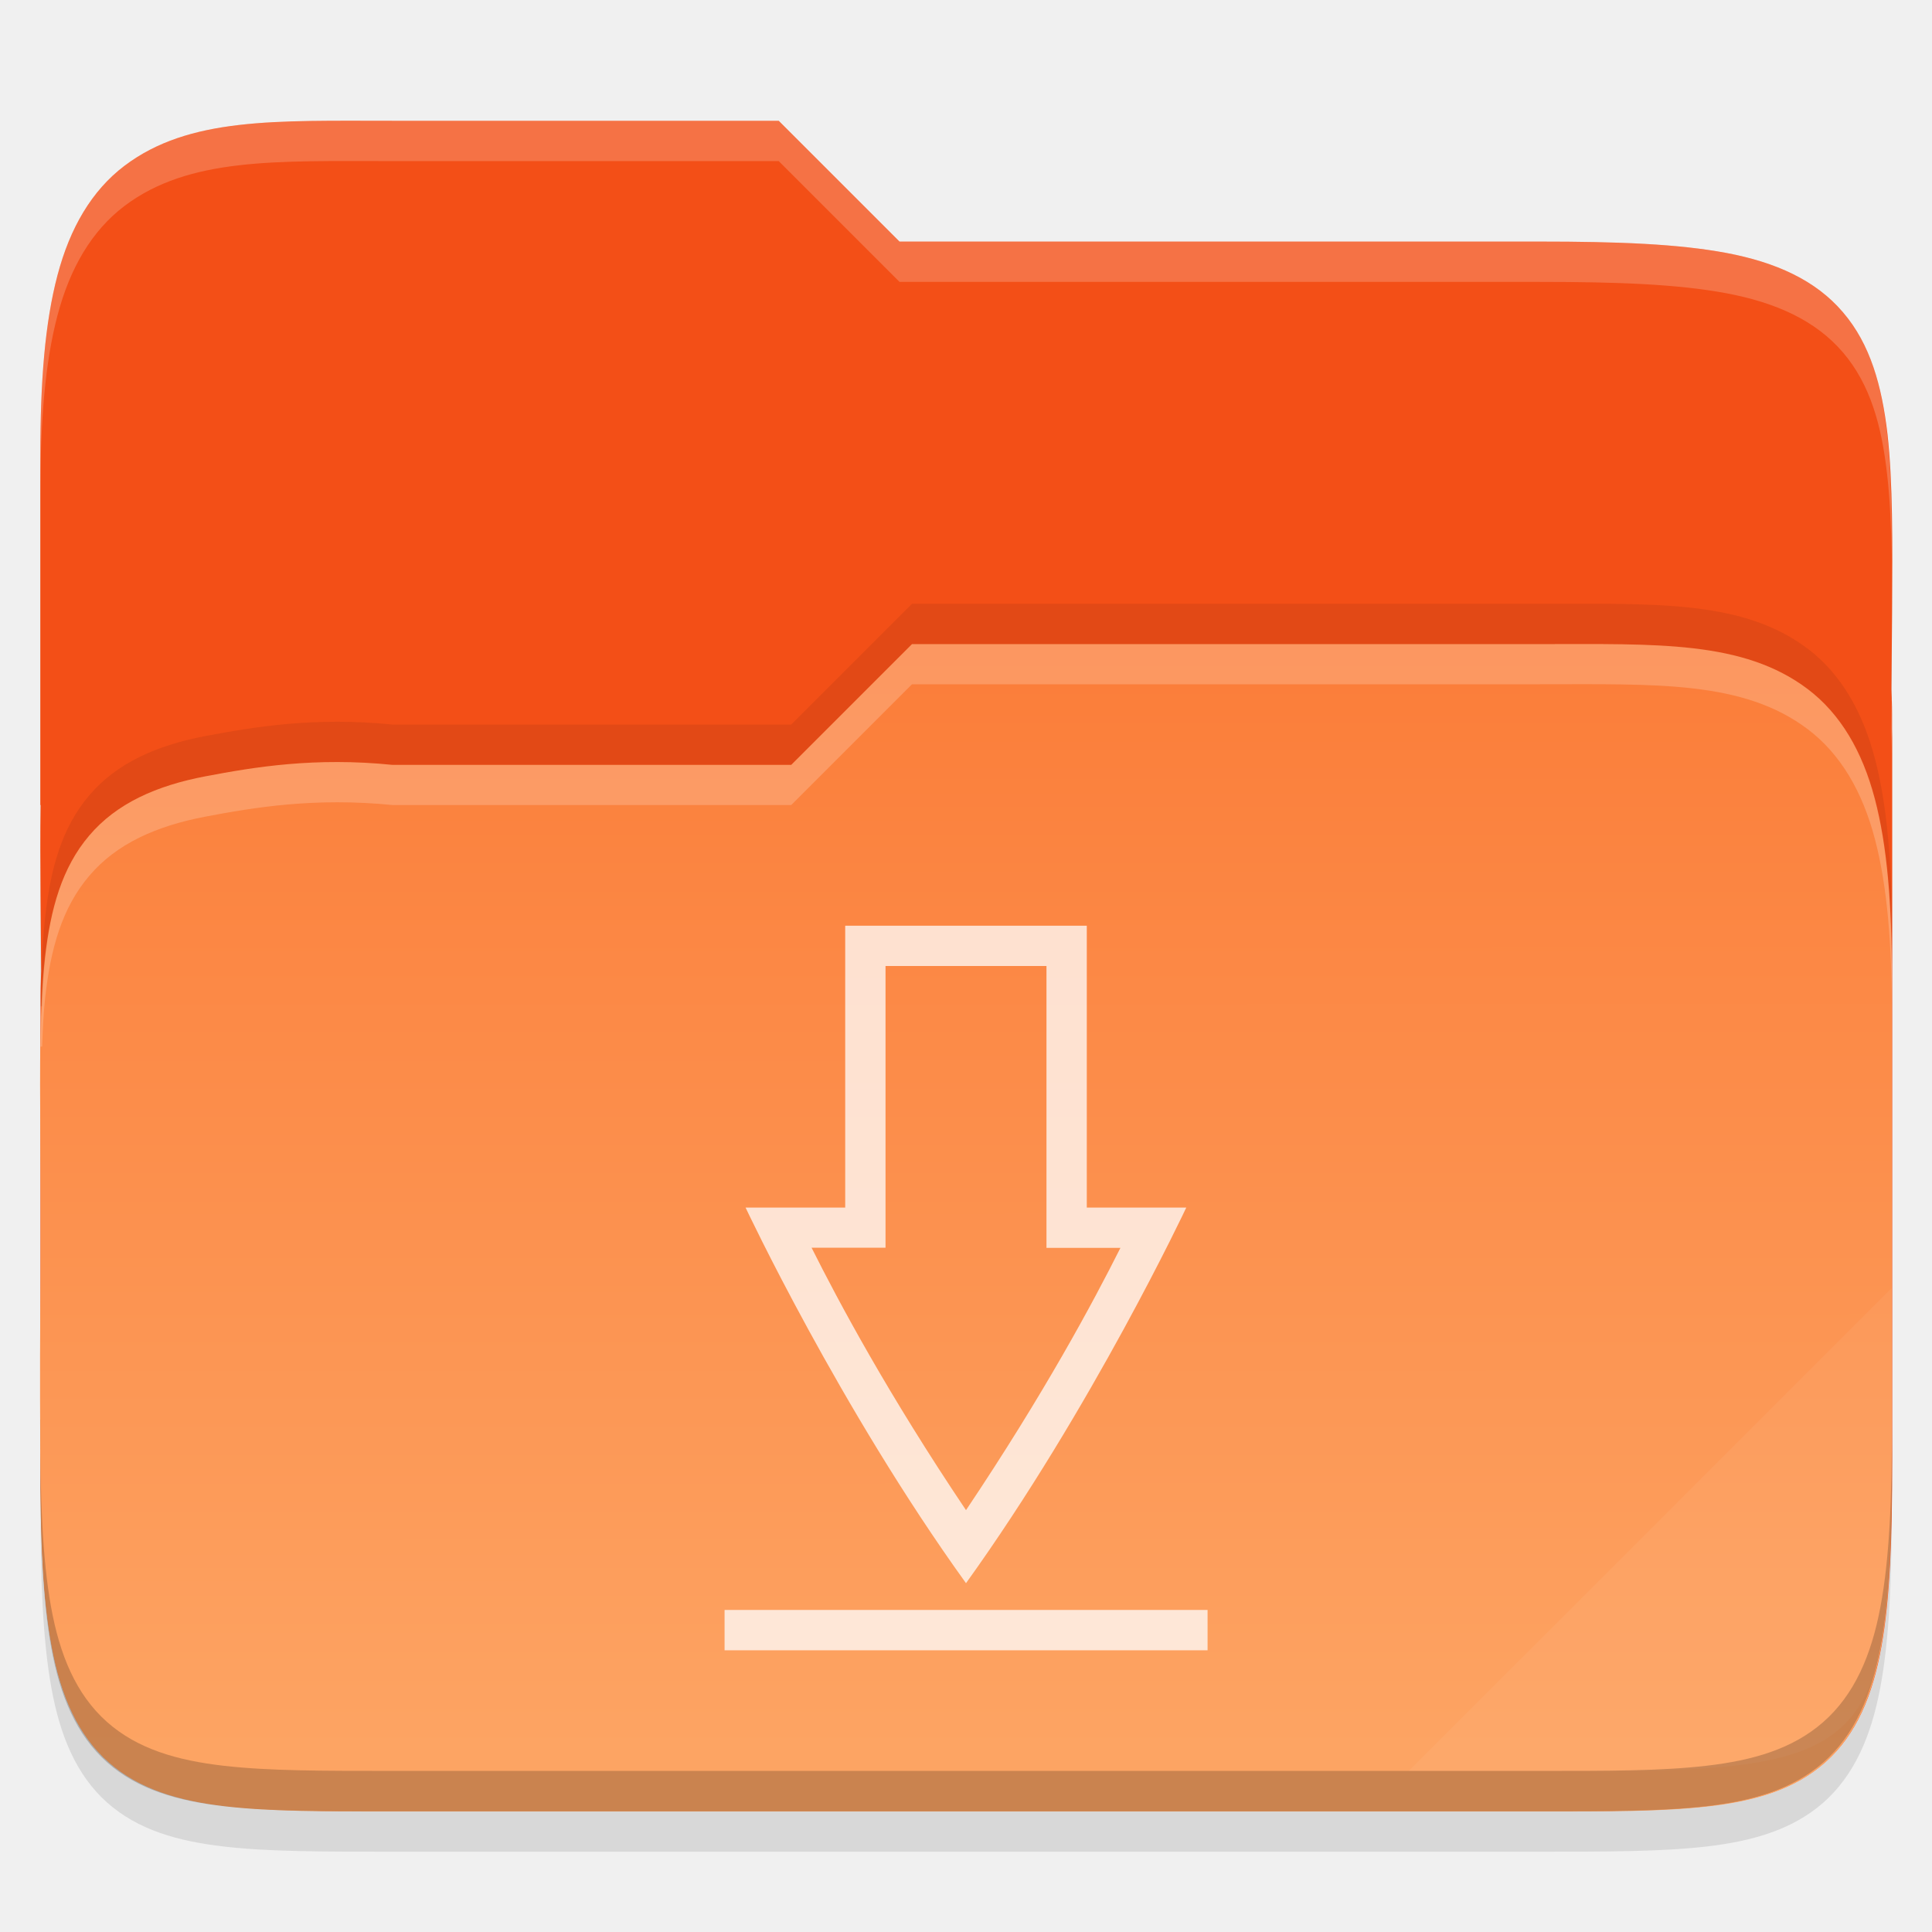
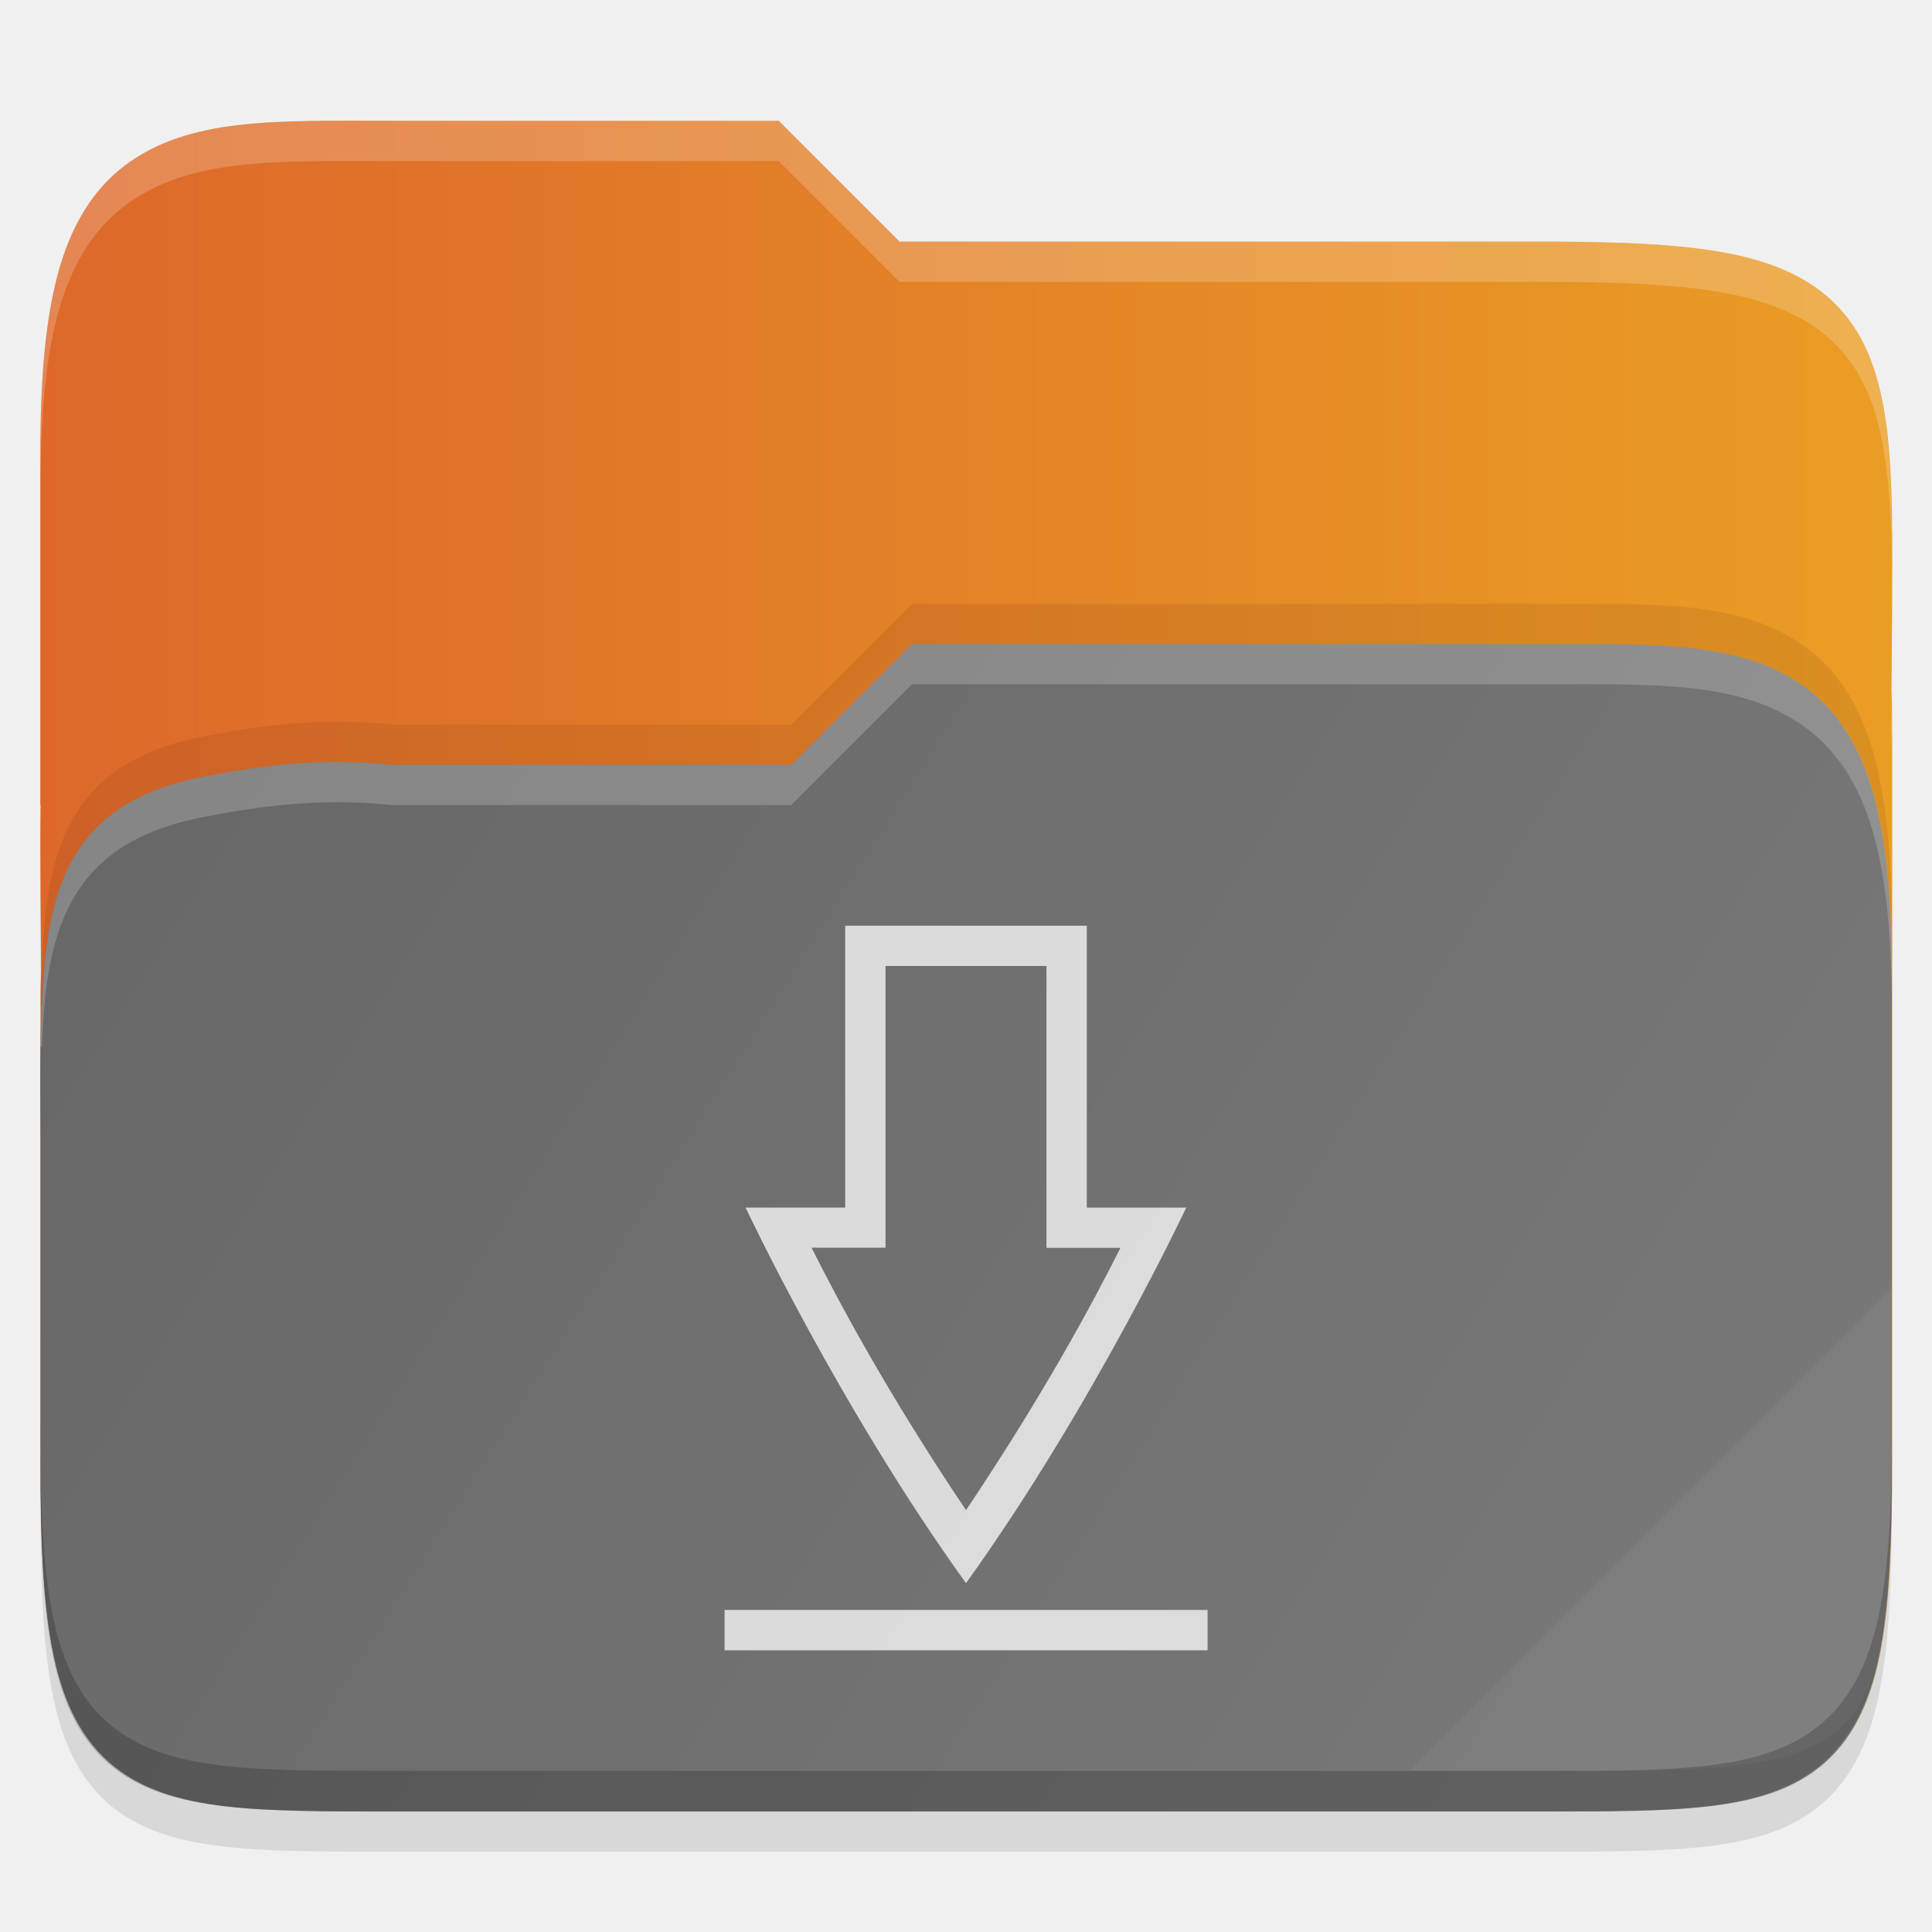
<svg xmlns="http://www.w3.org/2000/svg" xmlns:xlink="http://www.w3.org/1999/xlink" width="48" height="48" viewBox="0 0 12.7 12.7" version="1.1" id="svg2919">
  <defs id="defs2916">
-     <linearGradient xlink:href="#linearGradient1160" id="linearGradient1162" x1="33.064" y1="15.499" x2="33.068" y2="43.499" gradientUnits="userSpaceOnUse" gradientTransform="matrix(0.2645833,0,0,0.2645833,-0.01691163,4.5999285e-4)" />
-     <linearGradient id="linearGradient1160">
-       <stop style="stop-color:#fb7c38;stop-opacity:1;" offset="0" id="stop1156" />
-       <stop style="stop-color:#fda463;stop-opacity:1" offset="1" id="stop1158" />
+     <linearGradient xlink:href="#linearGradient1579" id="linearGradient1162" x1="0.721" y1="10" x2="46.72" y2="39" gradientUnits="userSpaceOnUse" gradientTransform="matrix(0.2645833,0,0,0.2645833,-0.01691163,1.58796)" />
+     <linearGradient id="linearGradient1579">
+       <stop style="stop-color:#666666;stop-opacity:1;" offset="0" id="stop1575" />
+       <stop style="stop-color:#7a7a7a;stop-opacity:1" offset="1" id="stop1577" />
    </linearGradient>
+     <linearGradient id="linearGradient957">
+       <stop style="stop-color:#dd682a;stop-opacity:1" offset="0" id="stop953" />
+       <stop style="stop-color:#ea9d24;stop-opacity:1" offset="1" id="stop955" />
+     </linearGradient>
+     <linearGradient xlink:href="#linearGradient957" id="linearGradient1829" x1="0.265" y1="6.35" x2="12.437" y2="6.35" gradientUnits="userSpaceOnUse" />
  </defs>
  <path d="m 2.58,1.059 c -0.767,0 -1.336,-0.025 -1.761,0.296 -0.215,0.163 -0.358,0.408 -0.44,0.719 -0.082,0.31 -0.113,0.692 -0.113,1.188 v 2.489 0.865 3.246 c 0,0.517 0.014,0.911 0.071,1.229 0.057,0.319 0.165,0.578 0.367,0.758 0.202,0.18 0.464,0.254 0.766,0.289 0.302,0.035 0.66,0.034 1.111,0.034 H 10.121 c 0.442,0 0.796,5.3e-4 1.097,-0.034 0.3,-0.035 0.562,-0.109 0.766,-0.287 0.204,-0.179 0.316,-0.437 0.376,-0.757 0.06,-0.319 0.076,-0.714 0.076,-1.231 V 4.956 c 0,-0.068 -0.003,-0.113 -0.004,-0.16 v -0.003 l 0.004,-0.496 C 12.439,3.818 12.44,3.437 12.405,3.118 12.37,2.8 12.295,2.528 12.115,2.317 11.935,2.105 11.672,1.989 11.35,1.928 11.03,1.867 10.635,1.853 10.121,1.853 H 5.913 l -0.794,-0.794 z" style="color:#000000;font-variant-ligatures:normal;font-variant-position:normal;font-variant-caps:normal;font-variant-numeric:normal;font-variant-alternates:normal;font-feature-settings:normal;text-indent:0;text-decoration-line:none;text-decoration-style:solid;text-decoration-color:#000000;text-transform:none;text-orientation:mixed;dominant-baseline:auto;white-space:normal;shape-padding:0;opacity:0.1;isolation:auto;mix-blend-mode:normal;solid-color:#000000;fill:#000000;stroke-width:0.265;color-rendering:auto;image-rendering:auto;shape-rendering:auto" id="path2471" />
-   <path id="rect1262" style="fill:#f34f17;fill-opacity:1;stroke-width:0.265;stroke-linecap:round;stroke-linejoin:round" d="m 2.579,0.794 c -0.767,0 -1.336,-0.025 -1.761,0.296 -0.215,0.163 -0.358,0.408 -0.44,0.719 -0.082,0.31 -0.113,0.692 -0.113,1.188 v 2.295 h 0.002 c -0.003,0.181 -0.002,0.374 -5.292e-4,0.592 l 0.004,0.496 v 0.003 c -5.292e-4,0.047 -0.004,0.092 -0.004,0.16 v 3.053 c 0,0.517 0.016,0.912 0.076,1.231 0.06,0.32 0.172,0.578 0.376,0.757 0.203,0.178 0.465,0.252 0.766,0.287 0.3,0.035 0.655,0.034 1.097,0.034 h 7.542 c 0.451,0 0.809,7.41e-4 1.111,-0.034 0.302,-0.035 0.564,-0.109 0.766,-0.289 0.202,-0.18 0.31,-0.439 0.367,-0.758 0.057,-0.318 0.071,-0.712 0.071,-1.229 V 8.467 7.337 4.849 c 0,-0.021 -9.26e-4,-0.038 -10e-4,-0.058 v -0.099 c 0,-0.068 -0.003,-0.113 -0.004,-0.16 v -0.003 l 0.004,-0.496 c 0.003,-0.479 0.005,-0.86 -0.03,-1.179 C 12.37,2.535 12.295,2.263 12.115,2.053 11.935,1.841 11.672,1.724 11.35,1.663 11.03,1.603 10.635,1.588 10.121,1.588 H 5.913 l -0.794,-0.794 z" />
+   <path id="rect1262" style="fill:url(#linearGradient1829);fill-opacity:1.0;stroke-width:0.265;stroke-linecap:round;stroke-linejoin:round" d="m 2.579,0.794 c -0.767,0 -1.336,-0.025 -1.761,0.296 -0.215,0.163 -0.358,0.408 -0.44,0.719 -0.082,0.31 -0.113,0.692 -0.113,1.188 v 2.295 h 0.002 c -0.003,0.181 -0.002,0.374 -5.292e-4,0.592 l 0.004,0.496 v 0.003 c -5.292e-4,0.047 -0.004,0.092 -0.004,0.16 v 3.053 c 0,0.517 0.016,0.912 0.076,1.231 0.06,0.32 0.172,0.578 0.376,0.757 0.203,0.178 0.465,0.252 0.766,0.287 0.3,0.035 0.655,0.034 1.097,0.034 h 7.542 c 0.451,0 0.809,7.41e-4 1.111,-0.034 0.302,-0.035 0.564,-0.109 0.766,-0.289 0.202,-0.18 0.31,-0.439 0.367,-0.758 0.057,-0.318 0.071,-0.712 0.071,-1.229 V 8.467 7.337 4.849 c 0,-0.021 -9.26e-4,-0.038 -10e-4,-0.058 v -0.099 c 0,-0.068 -0.003,-0.113 -0.004,-0.16 v -0.003 l 0.004,-0.496 c 0.003,-0.479 0.005,-0.86 -0.03,-1.179 C 12.37,2.535 12.295,2.263 12.115,2.053 11.935,1.841 11.672,1.724 11.35,1.663 11.03,1.603 10.635,1.588 10.121,1.588 H 5.913 l -0.794,-0.794 z" />
  <path d="m 2.579,0.794 c -0.767,0 -1.336,-0.025 -1.761,0.296 -0.215,0.163 -0.358,0.408 -0.44,0.719 -0.082,0.31 -0.113,0.692 -0.113,1.188 V 3.261 c 0,-0.496 0.031,-0.878 0.113,-1.188 0.082,-0.311 0.225,-0.556 0.44,-0.719 C 1.243,1.034 1.812,1.059 2.579,1.059 h 2.54 l 0.794,0.794 H 10.121 c 0.514,0 0.909,0.015 1.229,0.075 0.322,0.061 0.584,0.177 0.765,0.389 0.18,0.211 0.254,0.482 0.29,0.801 0.018,0.159 0.026,0.334 0.03,0.529 0,-0.298 -0.005,-0.57 -0.03,-0.794 C 12.37,2.535 12.295,2.263 12.115,2.053 11.935,1.841 11.672,1.724 11.35,1.663 11.029,1.603 10.635,1.588 10.121,1.588 H 5.913 l -0.794,-0.794 z m 9.854,3.801 -0.003,0.197 v 0.003 c 0,0.047 0.004,0.092 0.004,0.16 V 4.692 c 0,-0.041 0,-0.067 -0.003,-0.096 z" style="color:#000000;font-variant-ligatures:normal;font-variant-position:normal;font-variant-caps:normal;font-variant-numeric:normal;font-variant-alternates:normal;font-feature-settings:normal;text-indent:0;text-decoration-line:none;text-decoration-style:solid;text-decoration-color:#000000;text-transform:none;text-orientation:mixed;dominant-baseline:auto;white-space:normal;shape-padding:0;opacity:0.2;isolation:auto;mix-blend-mode:normal;solid-color:#000000;fill:#ffffff;stroke-width:0.265;color-rendering:auto;image-rendering:auto;shape-rendering:auto" id="path2347" />
-   <path d="m 10.122,4.234 c 0.767,0 1.336,-0.025 1.761,0.296 0.215,0.163 0.358,0.408 0.44,0.719 0.082,0.31 0.113,0.692 0.113,1.188 v 3.161 c 0,0.517 -0.014,0.911 -0.071,1.229 -0.057,0.319 -0.165,0.578 -0.367,0.758 -0.202,0.18 -0.464,0.254 -0.766,0.289 -0.302,0.035 -0.66,0.034 -1.111,0.034 H 2.58 c -0.442,0 -0.796,5.29e-4 -1.097,-0.034 -0.3,-0.035 -0.562,-0.109 -0.766,-0.287 -0.204,-0.179 -0.316,-0.437 -0.376,-0.757 -0.06,-0.319 -0.076,-0.714 -0.076,-1.231 -0.007,-1.241 0.009,-0.892 0,-2.125 -0.003,-0.479 -0.005,-0.86 0.03,-1.179 C 0.332,5.975 0.407,5.703 0.587,5.492 0.767,5.28 1.03,5.164 1.351,5.103 1.672,5.042 2.07,4.976 2.581,5.028 h 2.62 l 0.794,-0.794 z" style="color:#000000;font-variant-ligatures:normal;font-variant-position:normal;font-variant-caps:normal;font-variant-numeric:normal;font-variant-alternates:normal;font-feature-settings:normal;text-indent:0;text-decoration-line:none;text-decoration-style:solid;text-decoration-color:#000000;text-transform:none;text-orientation:mixed;dominant-baseline:auto;white-space:normal;shape-padding:0;isolation:auto;mix-blend-mode:normal;solid-color:#000000;fill:url(#linearGradient1162);fill-opacity:1;stroke-width:0.265;color-rendering:auto;image-rendering:auto;shape-rendering:auto" id="path937" />
+   <path d="m 10.122,4.234 c 0.767,0 1.336,-0.025 1.761,0.296 0.215,0.163 0.358,0.408 0.44,0.719 0.082,0.31 0.113,0.692 0.113,1.188 v 3.161 c 0,0.517 -0.014,0.911 -0.071,1.229 -0.057,0.319 -0.165,0.578 -0.367,0.758 -0.202,0.18 -0.464,0.254 -0.766,0.289 -0.302,0.035 -0.66,0.034 -1.111,0.034 H 2.58 c -0.442,0 -0.796,5.29e-4 -1.097,-0.034 C 1.183,11.838 0.921,11.764 0.718,11.585 0.514,11.406 0.402,11.148 0.342,10.828 0.282,10.509 0.266,10.114 0.266,9.597 V 7.472 c -0.003,-0.479 -0.005,-0.86 0.03,-1.179 C 0.332,5.975 0.407,5.703 0.587,5.492 0.767,5.28 1.03,5.164 1.351,5.103 1.672,5.042 2.07,4.976 2.581,5.028 h 2.62 l 0.794,-0.794 z" style="color:#000000;font-variant-ligatures:normal;font-variant-position:normal;font-variant-caps:normal;font-variant-numeric:normal;font-variant-alternates:normal;font-feature-settings:normal;text-indent:0;text-decoration-line:none;text-decoration-style:solid;text-decoration-color:#000000;text-transform:none;text-orientation:mixed;dominant-baseline:auto;white-space:normal;shape-padding:0;isolation:auto;mix-blend-mode:normal;solid-color:#000000;fill:url(#linearGradient1162);fill-opacity:1;stroke-width:0.265;color-rendering:auto;image-rendering:auto;shape-rendering:auto" id="path937" />
  <path d="M 12.435,8.467 9.26,11.642 h 1.241 c 1.755,0 1.934,-0.18 1.934,-1.931 z" style="color:#000000;opacity:0.05;fill:#ffffff;stroke-width:0.265" id="path2605" />
  <path d="m 0.265,9.332 v 0.265 c 0,0.517 0.014,0.911 0.071,1.229 0.057,0.319 0.165,0.578 0.367,0.758 0.202,0.18 0.464,0.254 0.766,0.289 0.302,0.035 0.66,0.034 1.111,0.034 h 7.542 c 0.442,0 0.796,5.29e-4 1.097,-0.034 0.3,-0.035 0.562,-0.109 0.766,-0.287 0.204,-0.179 0.316,-0.437 0.376,-0.757 0.06,-0.319 0.076,-0.714 0.076,-1.231 V 9.332 c 0,0.517 -0.016,0.912 -0.076,1.231 -0.06,0.32 -0.172,0.578 -0.376,0.757 -0.203,0.178 -0.465,0.252 -0.766,0.287 -0.3,0.035 -0.654,0.034 -1.097,0.034 H 2.579 c -0.451,0 -0.809,7.93e-4 -1.111,-0.034 -0.302,-0.035 -0.564,-0.109 -0.766,-0.289 -0.202,-0.18 -0.31,-0.439 -0.367,-0.758 -0.057,-0.318 -0.071,-0.712 -0.071,-1.229 z" style="color:#000000;font-variant-ligatures:normal;font-variant-position:normal;font-variant-caps:normal;font-variant-numeric:normal;font-variant-alternates:normal;font-feature-settings:normal;text-indent:0;text-decoration-line:none;text-decoration-style:solid;text-decoration-color:#000000;text-transform:none;text-orientation:mixed;dominant-baseline:auto;white-space:normal;shape-padding:0;opacity:0.2;isolation:auto;mix-blend-mode:normal;solid-color:#000000;fill:#000000;stroke-width:0.265;color-rendering:auto;image-rendering:auto;shape-rendering:auto" id="path2213" />
  <path d="m 5.995,4.234 -0.794,0.794 H 2.581 C 2.07,4.976 1.672,5.042 1.351,5.103 1.03,5.164 0.767,5.28 0.587,5.492 0.407,5.703 0.332,5.975 0.297,6.293 0.277,6.466 0.27,6.664 0.267,6.88 h 0.01 c 0.004,-0.112 0.009,-0.225 0.02,-0.322 C 0.332,6.239 0.407,5.968 0.587,5.757 0.767,5.545 1.03,5.429 1.351,5.368 1.672,5.307 2.07,5.241 2.581,5.292 h 2.62 l 0.794,-0.794 h 4.128 c 0.767,0 1.336,-0.025 1.761,0.296 0.215,0.163 0.358,0.408 0.44,0.719 0.082,0.31 0.113,0.692 0.113,1.188 V 6.436 c 0,-0.496 -0.031,-0.878 -0.113,-1.188 C 12.242,4.938 12.099,4.693 11.884,4.53 11.459,4.209 10.89,4.234 10.123,4.234 Z" style="color:#000000;font-variant-ligatures:normal;font-variant-position:normal;font-variant-caps:normal;font-variant-numeric:normal;font-variant-alternates:normal;font-feature-settings:normal;text-indent:0;text-decoration-line:none;text-decoration-style:solid;text-decoration-color:#000000;text-transform:none;text-orientation:mixed;dominant-baseline:auto;white-space:normal;shape-padding:0;opacity:0.2;isolation:auto;mix-blend-mode:normal;solid-color:#000000;fill:#ffffff;stroke-width:0.265;color-rendering:auto;image-rendering:auto;shape-rendering:auto" id="path2073" />
  <path d="m 5.995,3.969 -0.794,0.794 H 2.581 C 2.07,4.711 1.672,4.778 1.352,4.838 1.03,4.899 0.767,5.016 0.587,5.228 0.407,5.438 0.332,5.71 0.297,6.029 0.278,6.202 0.27,6.399 0.267,6.615 h 0.01 c 0.004,-0.112 0.009,-0.225 0.02,-0.322 C 0.332,5.975 0.407,5.703 0.587,5.492 0.767,5.28 1.03,5.164 1.351,5.103 1.672,5.042 2.07,4.976 2.581,5.028 h 2.62 l 0.794,-0.794 h 4.128 c 0.767,0 1.336,-0.025 1.761,0.296 0.215,0.163 0.358,0.408 0.44,0.719 0.082,0.31 0.113,0.692 0.113,1.188 V 6.172 c 0,-0.496 -0.031,-0.878 -0.113,-1.188 C 12.242,4.673 12.099,4.428 11.884,4.265 11.459,3.944 10.89,3.969 10.123,3.969 Z" style="color:#000000;font-variant-ligatures:normal;font-variant-position:normal;font-variant-caps:normal;font-variant-numeric:normal;font-variant-alternates:normal;font-feature-settings:normal;text-indent:0;text-decoration-line:none;text-decoration-style:solid;text-decoration-color:#000000;text-transform:none;text-orientation:mixed;dominant-baseline:auto;white-space:normal;shape-padding:0;opacity:0.1;isolation:auto;mix-blend-mode:normal;solid-color:#000000;fill:#491706;fill-opacity:1;stroke-width:0.265;color-rendering:auto;image-rendering:auto;shape-rendering:auto" id="path1919" />
  <path d="M 5.556,6.085 V 7.938 H 4.901 c 0,0 0.617,1.314 1.449,2.469 C 7.181,9.251 7.798,7.938 7.798,7.938 H 7.144 V 6.085 Z M 5.821,6.35 h 1.058 v 1.853 h 0.486 C 7.186,8.56 6.863,9.162 6.35,9.927 5.836,9.162 5.514,8.559 5.335,8.202 H 5.821 Z M 4.763,10.583 v 0.265 h 3.175 v -0.265 z" style="color:#000000;opacity:0.75;fill:#ffffff;stroke-width:0.265" id="path900" />
</svg>
